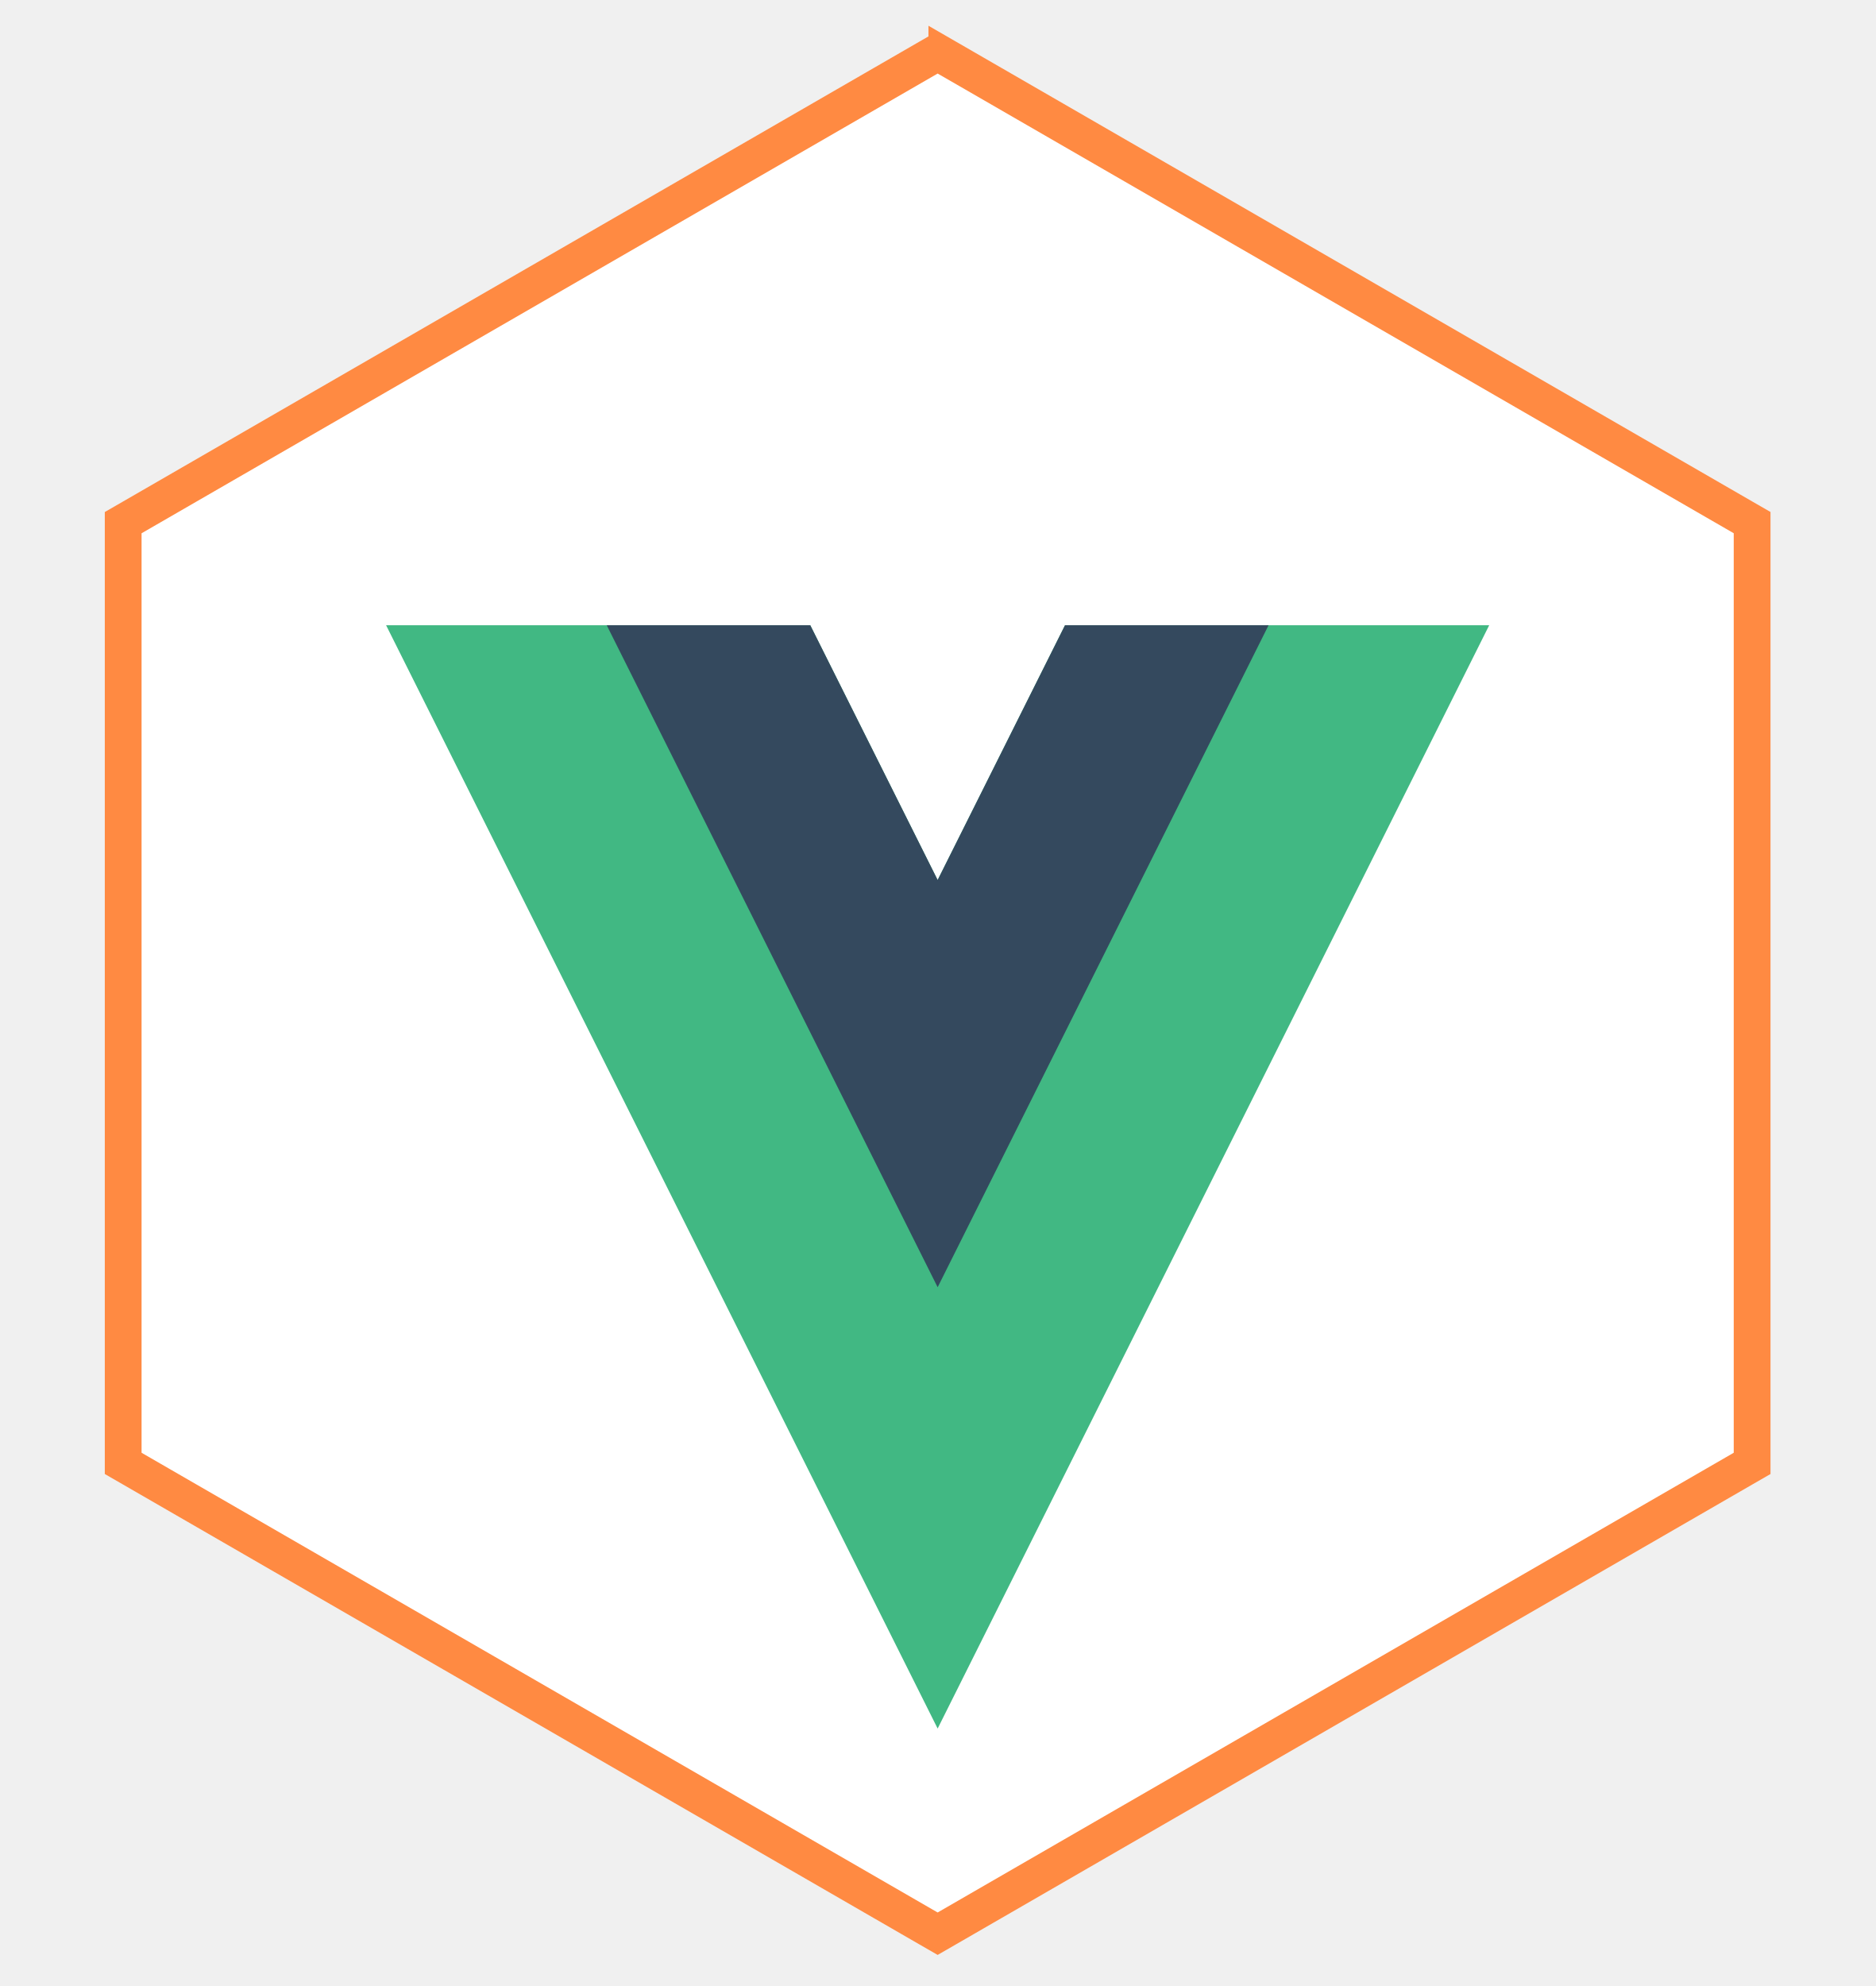
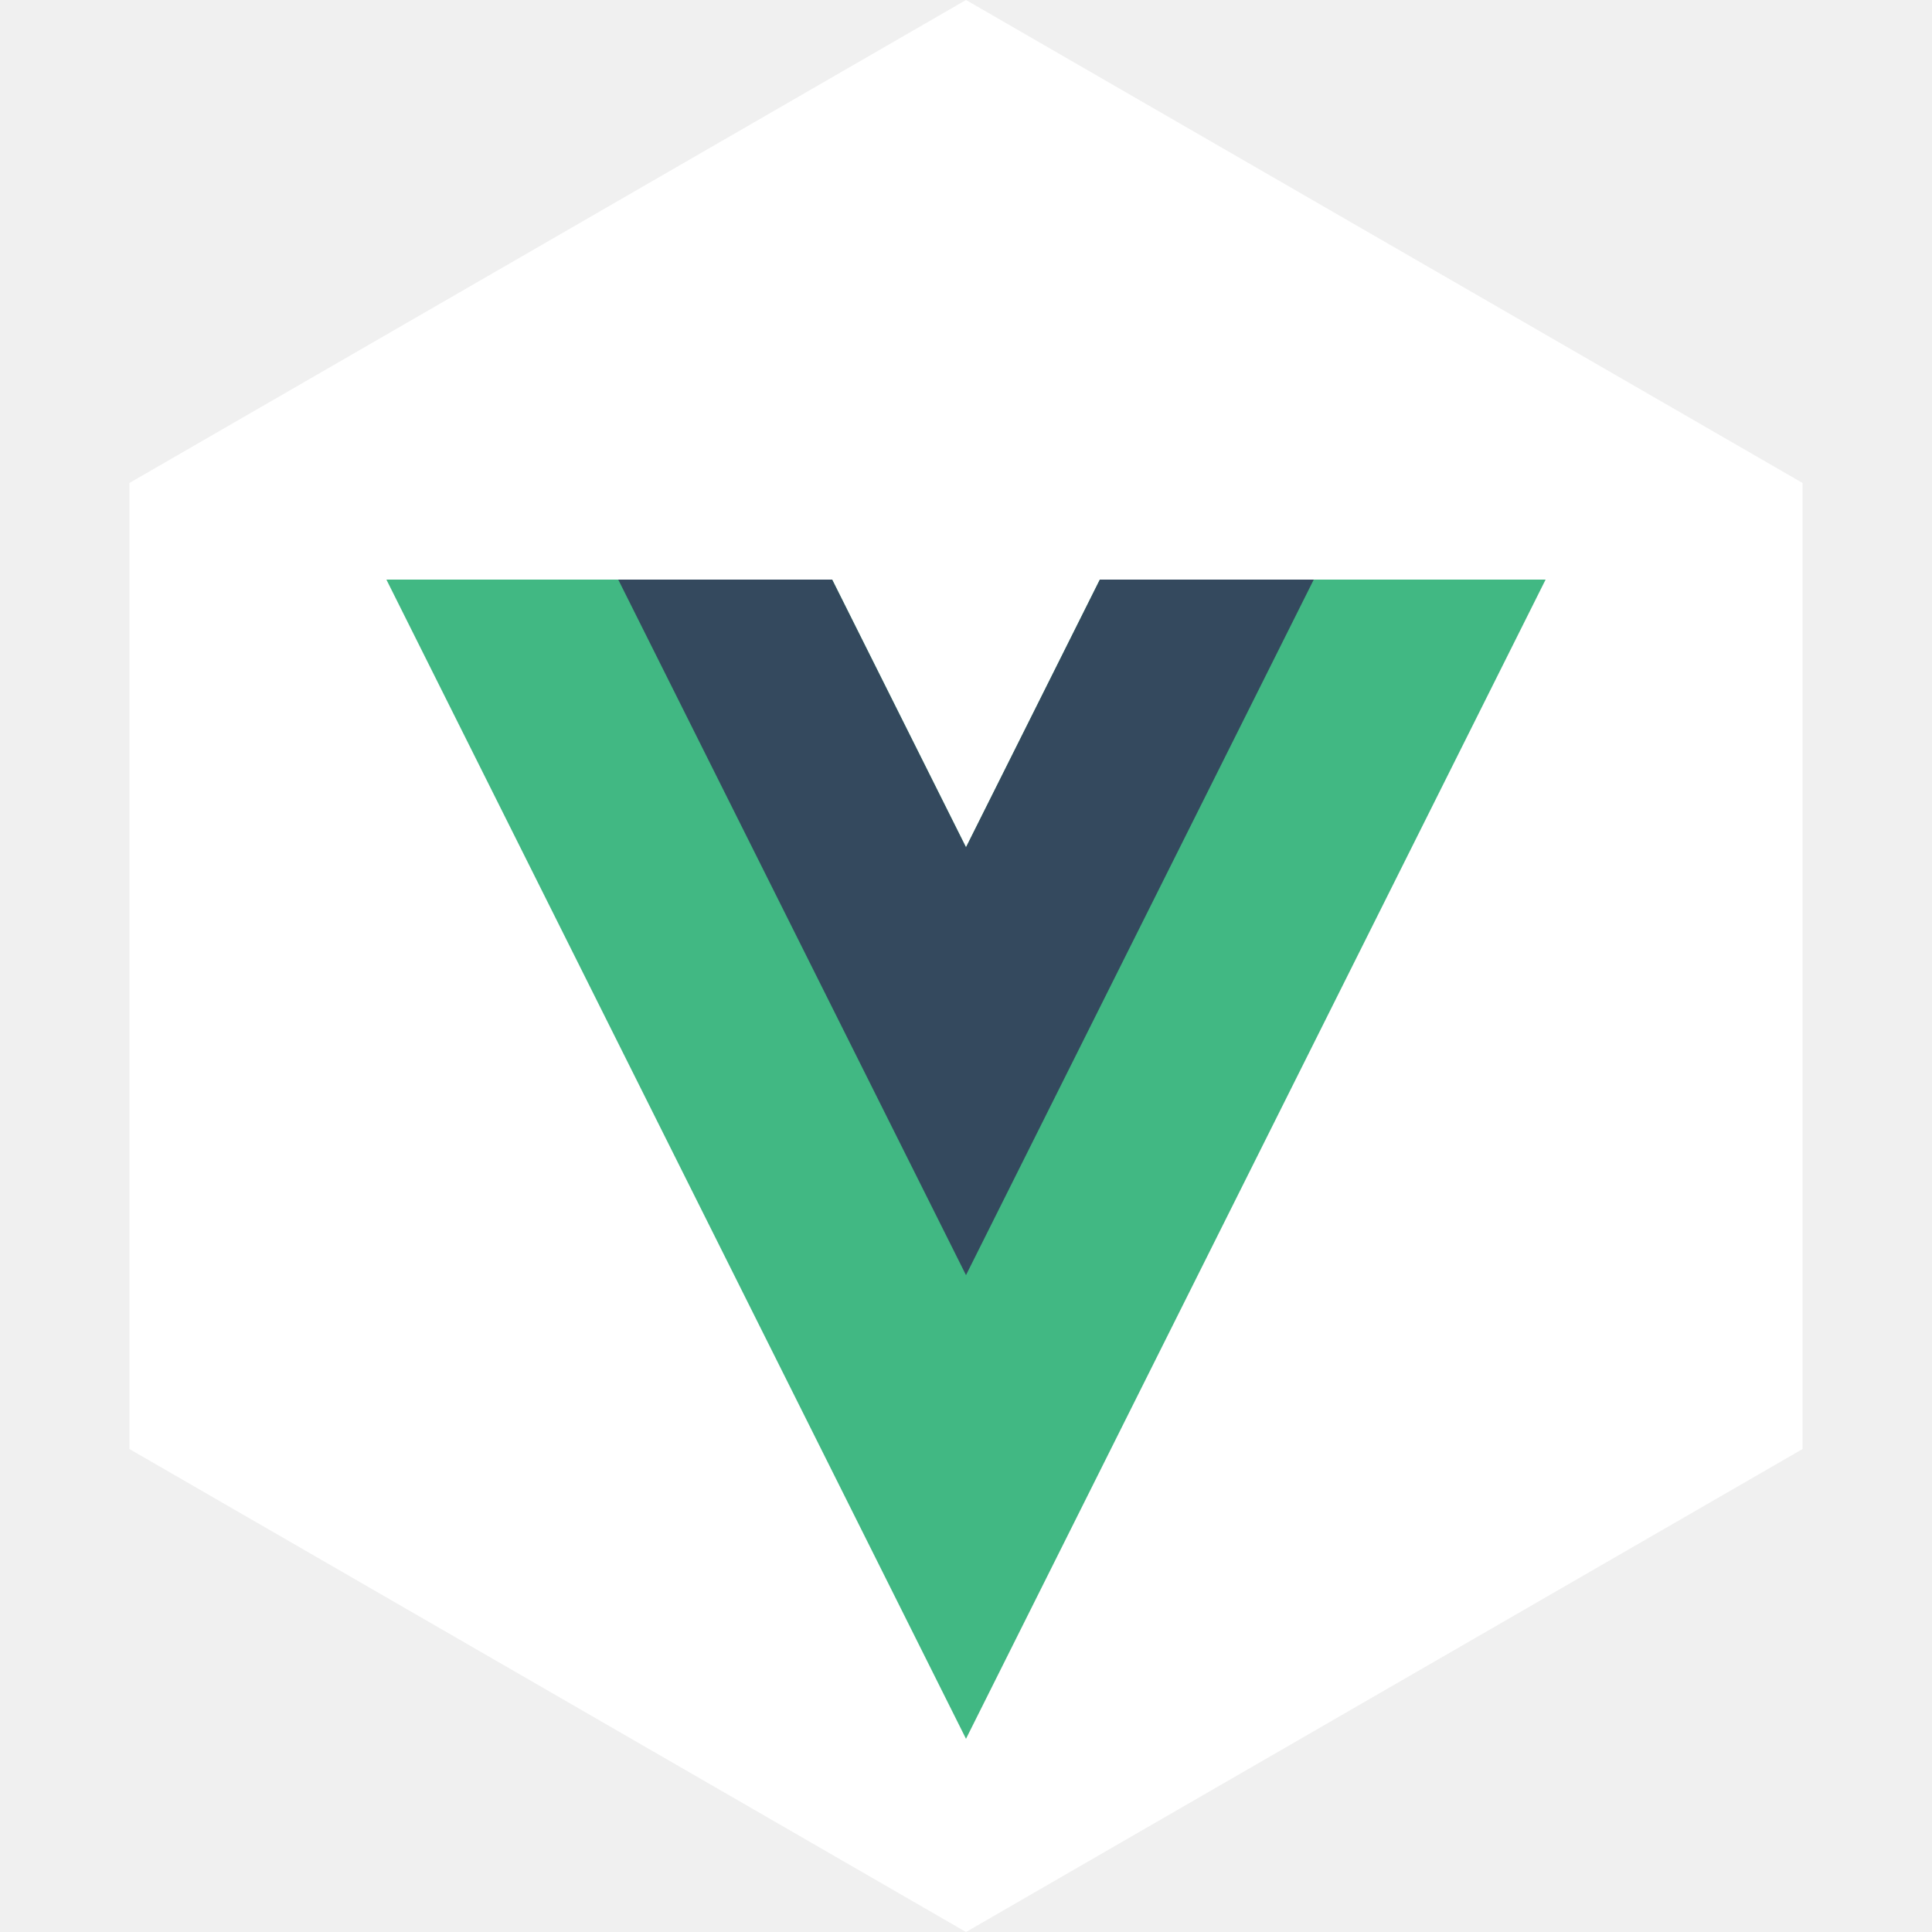
- <svg xmlns="http://www.w3.org/2000/svg" width="51" height="54" fill="none">
-   <path fill="#fff" stroke="#FF8A42" d="m25.75 1.567-.25-.144-.25.144-21.65 12.5-.25.144V39.79l.25.144 21.65 12.5.25.144.25-.144 21.65-12.5.25-.144V14.21l-.25-.144-21.65-12.5Z" />
-   <path fill="#41B883" d="M28.964 17 25.5 23.928 22.036 17H10.5l15 30 15-30H28.964Z" />
-   <path fill="#34495E" d="M28.964 17 25.5 23.928 22.036 17H16.5l9 18 9-18h-5.536Z" />
+ <svg xmlns="http://www.w3.org/2000/svg" width="50" height="50" viewBox="0 0 50 50" fill="none">
+   <path d="M25 0L46.651 12.5V37.5L25 50L3.349 37.5V12.5L25 0Z" fill="white" />
+   <path d="M28.464 15L25 21.928L21.536 15H10L25 45L40 15H28.464Z" fill="#41B883" />
+   <path d="M28.464 15L25 21.928L21.536 15H16L25 33L34 15H28.464Z" fill="#34495E" />
</svg>
